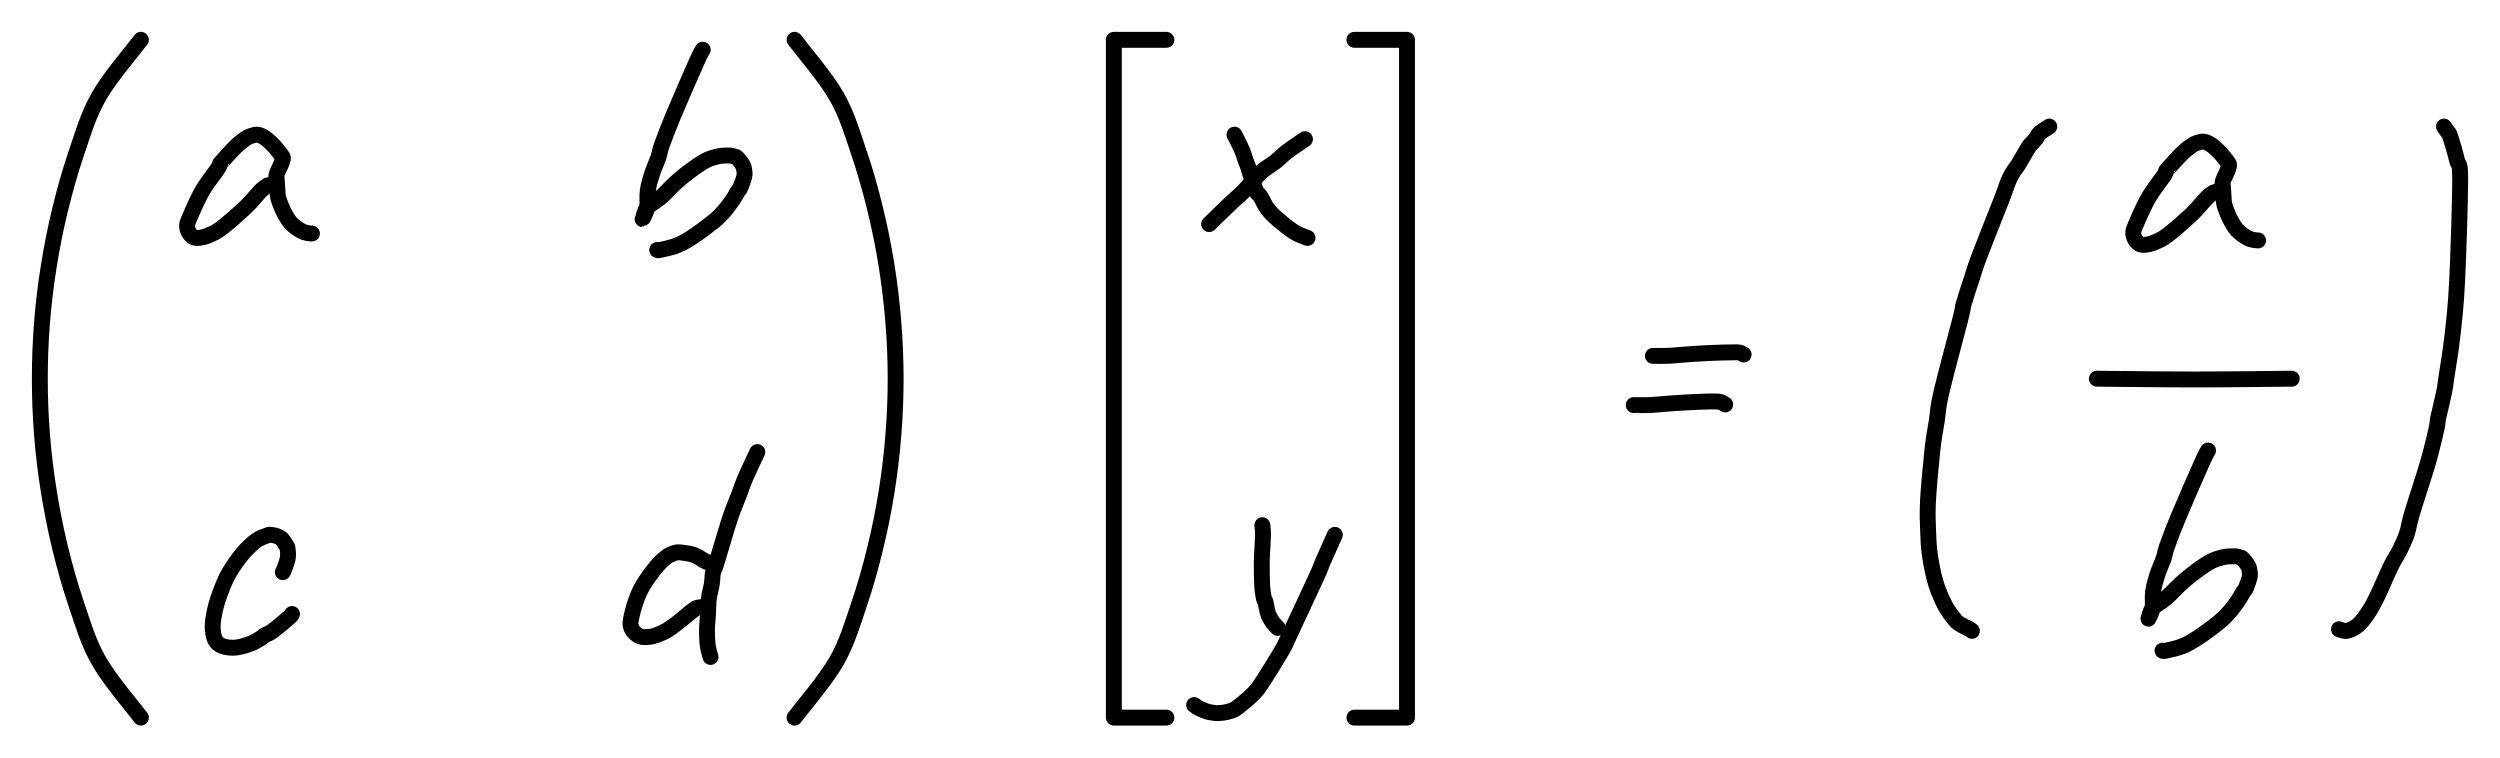
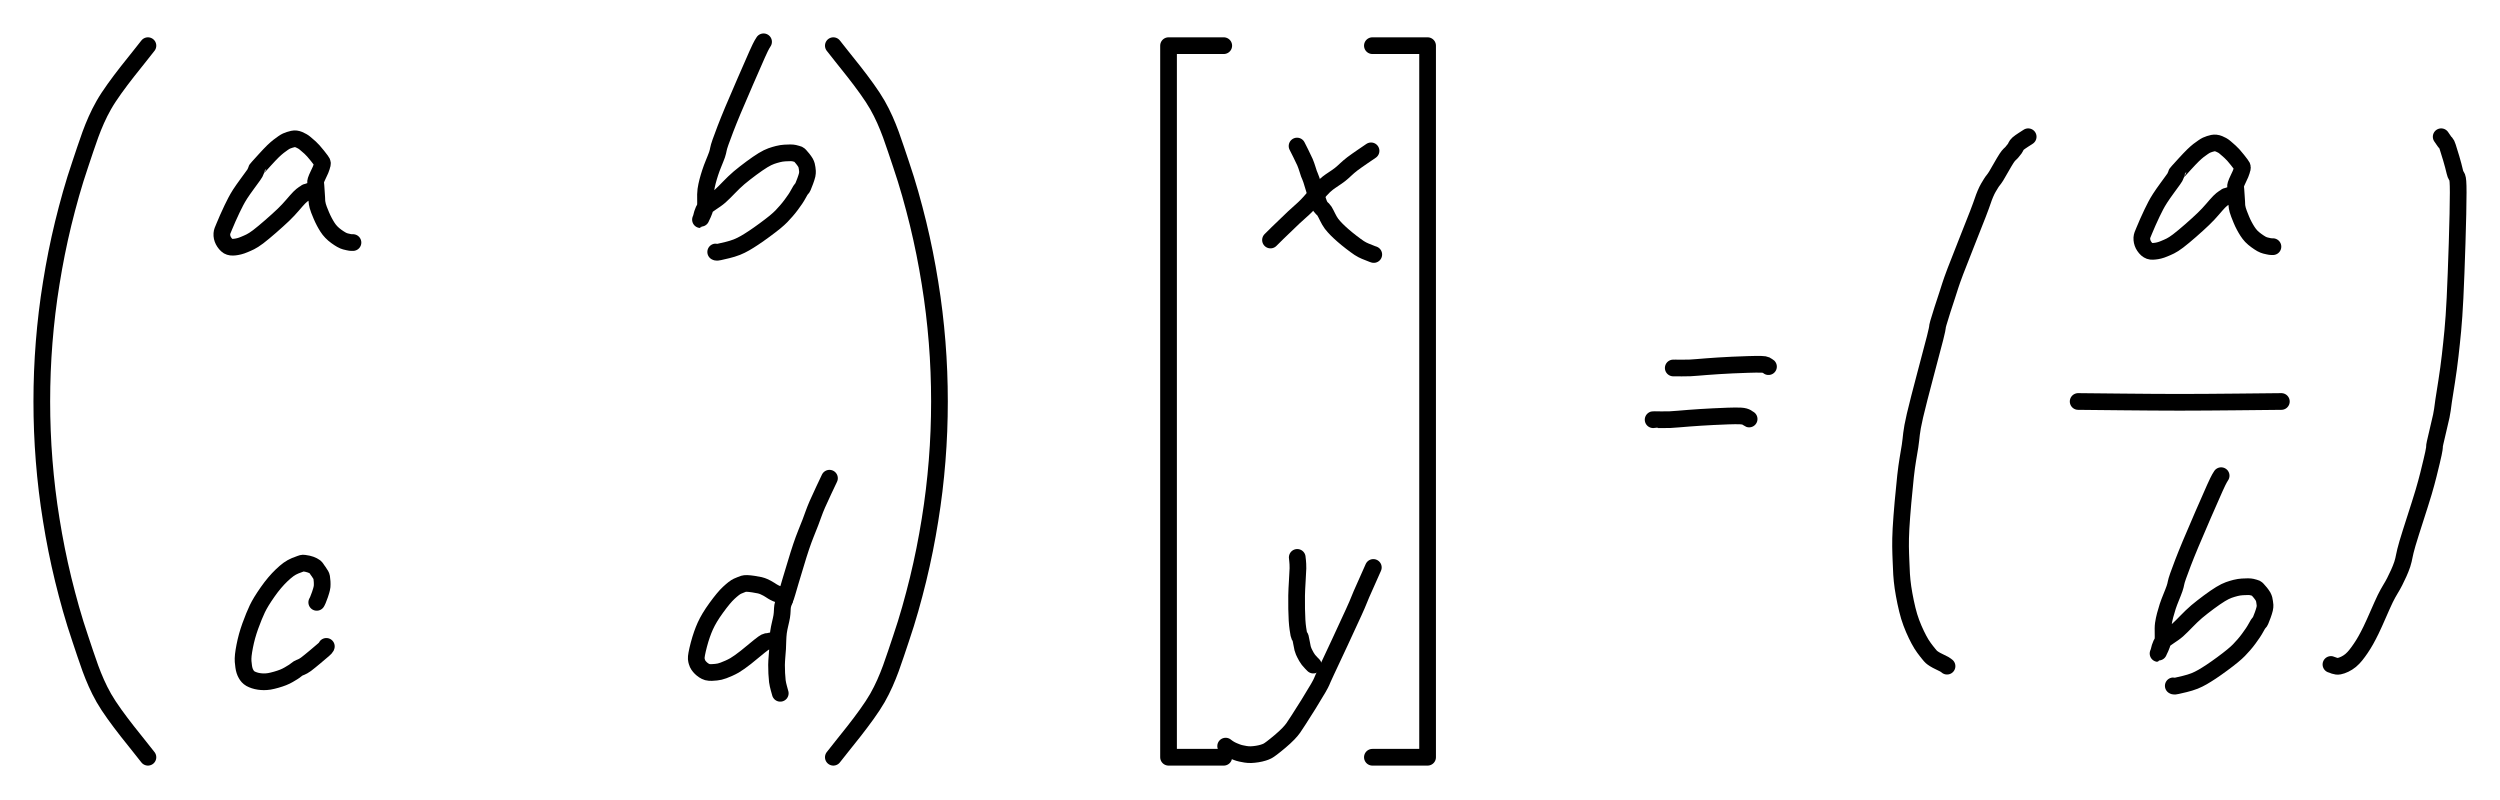
- <svg xmlns="http://www.w3.org/2000/svg" viewBox="0 0 414.98 125.73" width="414.98" height="125.73" data-dir="ltr" data-baseline="74.86" data-stroke-count="20" data-total-duration="10.716">
+ <svg xmlns="http://www.w3.org/2000/svg" viewBox="0 0 395.28 126.34" width="395.28" height="126.34" data-dir="ltr" data-baseline="75.48" data-stroke-count="20" data-total-duration="10.714">
  <g fill="none" stroke="#000" stroke-linecap="round" stroke-linejoin="round">
-     <path class="hw-stroke" d="M23.39 6.61C22.22 8.17 18.2 12.86 16.42 15.98C14.64 19.11 13.76 22.23 12.69 25.36C11.62 28.49 10.76 31.61 9.99 34.74C9.23 37.86 8.61 40.99 8.11 44.11C7.6 47.24 7.23 50.36 6.98 53.49C6.73 56.61 6.61 59.74 6.61 62.86C6.61 65.99 6.73 69.11 6.98 72.24C7.23 75.36 7.6 78.49 8.11 81.61C8.61 84.74 9.23 87.86 9.99 90.99C10.76 94.12 11.62 97.24 12.69 100.37C13.76 103.49 14.64 106.62 16.42 109.74C18.2 112.87 22.22 117.55 23.39 119.12" stroke-width="2.64" pathLength="119.91" data-i="0" data-start="0" data-dur="0.96" data-len="119.91" data-source="delimiter" data-char="(" data-font="latin" data-node="mrow/mo" />
-     <path class="hw-stroke" d="M131.89 6.61C133.05 8.17 137.08 12.86 138.86 15.98C140.64 19.11 141.51 22.23 142.58 25.36C143.65 28.49 144.52 31.61 145.28 34.74C146.05 37.86 146.67 40.99 147.17 44.11C147.67 47.24 148.04 50.36 148.29 53.49C148.54 56.61 148.67 59.74 148.67 62.86C148.67 65.99 148.54 69.11 148.29 72.24C148.04 75.36 147.67 78.49 147.17 81.61C146.67 84.74 146.05 87.86 145.28 90.99C144.52 94.12 143.65 97.24 142.58 100.37C141.51 103.49 140.64 106.62 138.86 109.74C137.08 112.87 133.05 117.55 131.89 119.12" stroke-width="2.64" pathLength="119.91" data-i="1" data-start="1.08" data-dur="0.96" data-len="119.91" data-source="delimiter" data-char=")" data-font="latin" data-node="mrow/mo" />
-     <path class="hw-stroke" d="M45.28 30.51C45.13 30.56 44.55 30.77 44.4 30.82C44.25 30.87 44.55 30.7 44.36 30.83C44.18 30.97 43.9 31.06 43.3 31.65C42.7 32.24 41.87 33.34 40.79 34.38C39.7 35.41 37.82 37.07 36.79 37.85C35.76 38.63 35.24 38.79 34.63 39.06C34.01 39.33 33.51 39.43 33.08 39.48C32.65 39.52 32.35 39.5 32.05 39.33C31.75 39.16 31.46 38.78 31.29 38.45C31.12 38.12 31.03 37.73 31.06 37.36C31.08 36.99 31.17 36.87 31.44 36.22C31.71 35.56 32.26 34.28 32.68 33.43C33.09 32.57 33.38 31.98 33.94 31.1C34.5 30.23 35.62 28.75 36.02 28.18C36.42 27.6 36.25 27.82 36.34 27.66C36.42 27.5 36.47 27.33 36.54 27.2C36.62 27.06 36.37 27.33 36.8 26.85C37.24 26.37 38.49 24.96 39.15 24.32C39.8 23.69 40.3 23.33 40.73 23.03C41.17 22.73 41.42 22.64 41.76 22.53C42.09 22.41 42.42 22.33 42.76 22.36C43.09 22.4 43.45 22.57 43.75 22.73C44.05 22.9 44.25 23.08 44.55 23.34C44.84 23.6 45.18 23.88 45.54 24.29C45.9 24.69 46.49 25.45 46.73 25.77C46.96 26.08 46.93 26.07 46.96 26.2C46.99 26.32 46.95 26.35 46.9 26.53C46.85 26.71 46.82 26.87 46.66 27.26C46.5 27.66 46.05 28.5 45.93 28.91C45.81 29.32 45.91 29.25 45.93 29.71C45.95 30.17 46.03 31.21 46.06 31.68C46.09 32.14 46.06 32.19 46.12 32.51C46.18 32.82 46.23 33.08 46.42 33.57C46.61 34.07 46.94 34.89 47.26 35.48C47.58 36.07 47.9 36.63 48.35 37.1C48.8 37.57 49.5 38.04 49.96 38.31C50.42 38.58 50.81 38.62 51.12 38.7C51.42 38.77 51.67 38.75 51.78 38.76" stroke-width="2.64" pathLength="60.13" data-i="2" data-start="2.16" data-dur="0.379" data-len="60.13" data-source="glyph" data-char="a" data-font="latin" data-node="mrow/mtable/mtr/mtd/mi" />
-     <path class="hw-stroke" d="M116.65 8.25C116.48 8.59 116.45 8.43 115.65 10.24C114.84 12.05 112.77 16.78 111.8 19.1C110.84 21.41 110.26 22.96 109.84 24.13C109.43 25.3 109.56 25.31 109.29 26.11C109.02 26.91 108.5 28.01 108.21 28.94C107.91 29.87 107.65 30.77 107.52 31.69C107.39 32.6 107.55 33.67 107.43 34.42C107.3 35.16 106.87 35.87 106.76 36.16C106.65 36.45 106.64 36.45 106.76 36.16C106.88 35.87 106.96 35 107.46 34.42C107.96 33.84 108.87 33.45 109.76 32.68C110.65 31.9 111.65 30.71 112.79 29.76C113.92 28.81 115.54 27.6 116.57 26.97C117.59 26.35 118.21 26.2 118.94 26.01C119.66 25.81 120.4 25.81 120.9 25.81C121.4 25.8 121.67 25.9 121.93 25.98C122.18 26.05 122.19 26.02 122.42 26.25C122.64 26.48 123.08 27.03 123.27 27.36C123.46 27.69 123.49 27.92 123.54 28.25C123.58 28.58 123.65 28.83 123.54 29.31C123.43 29.8 123.06 30.77 122.88 31.17C122.71 31.58 122.68 31.42 122.48 31.74C122.28 32.06 122.04 32.58 121.67 33.12C121.3 33.66 120.79 34.38 120.25 34.99C119.72 35.59 119.32 36.04 118.46 36.75C117.59 37.46 116.07 38.59 115.07 39.25C114.07 39.91 113.35 40.34 112.44 40.71C111.54 41.09 110.19 41.35 109.63 41.48C109.07 41.61 109.18 41.49 109.09 41.49" stroke-width="2.64" pathLength="73.39" data-i="3" data-start="2.659" data-dur="0.461" data-len="73.39" data-source="glyph" data-char="b" data-font="latin" data-node="mrow/mtable/mtr/mtd/mi" />
-     <path class="hw-stroke" d="M46.95 94.97C46.98 94.91 47.04 94.81 47.13 94.6C47.21 94.4 47.34 94.09 47.45 93.74C47.56 93.38 47.75 92.9 47.79 92.45C47.84 91.99 47.79 91.35 47.73 91.01C47.67 90.67 47.55 90.61 47.44 90.42C47.33 90.22 47.19 90.02 47.06 89.84C46.93 89.67 46.86 89.51 46.68 89.37C46.51 89.23 46.27 89.1 46 89.01C45.73 88.91 45.34 88.81 45.07 88.79C44.8 88.76 44.8 88.7 44.37 88.87C43.94 89.03 43.17 89.26 42.49 89.76C41.81 90.26 41.01 91.03 40.29 91.87C39.58 92.71 38.75 93.91 38.21 94.79C37.67 95.68 37.41 96.26 37.03 97.18C36.65 98.11 36.21 99.31 35.92 100.32C35.64 101.34 35.42 102.49 35.34 103.29C35.25 104.09 35.33 104.62 35.4 105.12C35.47 105.62 35.59 105.97 35.76 106.29C35.94 106.61 36.14 106.84 36.48 107.03C36.82 107.23 37.32 107.39 37.81 107.46C38.31 107.53 38.82 107.55 39.45 107.45C40.09 107.35 40.99 107.08 41.62 106.84C42.25 106.59 42.83 106.21 43.23 105.98C43.62 105.74 43.66 105.62 44 105.42C44.33 105.21 44.57 105.25 45.24 104.75C45.92 104.26 47.5 102.92 48.03 102.45C48.57 101.97 48.4 102.01 48.47 101.92" stroke-width="2.64" pathLength="44.22" data-i="4" data-start="3.241" data-dur="0.279" data-len="44.22" data-source="glyph" data-char="c" data-font="latin" data-node="mrow/mtable/mtr/mtd/mi" />
-     <path class="hw-stroke" d="M117.2 100.67C117.02 100.69 116.44 100.74 116.11 100.82C115.79 100.91 115.83 100.74 115.23 101.16C114.62 101.59 113.24 102.79 112.48 103.37C111.73 103.95 111.3 104.28 110.71 104.63C110.12 104.97 109.45 105.25 108.96 105.43C108.48 105.61 108.22 105.66 107.8 105.71C107.37 105.75 106.81 105.81 106.41 105.69C106 105.58 105.63 105.31 105.36 105.04C105.08 104.77 104.86 104.46 104.76 104.09C104.65 103.72 104.6 103.55 104.73 102.83C104.86 102.1 105.21 100.69 105.56 99.74C105.9 98.78 106.22 98.02 106.78 97.08C107.34 96.15 108.28 94.88 108.91 94.12C109.54 93.35 110.11 92.87 110.57 92.5C111.03 92.13 111.34 92.04 111.69 91.9C112.04 91.77 112.16 91.67 112.67 91.68C113.17 91.69 114.18 91.85 114.71 91.97C115.24 92.1 115.52 92.27 115.85 92.43C116.18 92.59 116.43 92.8 116.68 92.94C116.92 93.08 117.07 93.17 117.33 93.28C117.59 93.4 118.03 93.46 118.25 93.62C118.47 93.78 118.41 94.66 118.63 94.26C118.86 93.85 119.17 92.59 119.6 91.19C120.03 89.8 120.72 87.39 121.23 85.87C121.75 84.34 122.27 83.16 122.7 82.04C123.12 80.93 123.29 80.34 123.79 79.17C124.3 78.01 125.39 75.73 125.71 75.04" stroke-width="2.64" pathLength="57.8" data-i="5" data-start="3.64" data-dur="0.365" data-len="57.8" data-source="glyph" data-char="d" data-font="latin" data-node="mrow/mtable/mtr/mtd/mi" />
-     <path class="hw-stroke" d="M118.63 94.26C118.58 94.43 118.39 94.84 118.31 95.28C118.23 95.72 118.27 96.22 118.16 96.9C118.06 97.59 117.77 98.55 117.66 99.4C117.55 100.25 117.57 101.12 117.52 101.99C117.47 102.85 117.36 103.7 117.35 104.56C117.34 105.42 117.38 106.39 117.48 107.14C117.58 107.89 117.86 108.73 117.94 109.05" stroke-width="2.64" pathLength="14.98" data-i="6" data-start="4.169" data-dur="0.095" data-len="14.98" data-source="glyph" data-char="d" data-font="latin" data-node="mrow/mtable/mtr/mtd/mi" />
-     <path class="hw-stroke" d="M193.61 6.61L184.89 6.61L184.89 119.12L193.61 119.12" stroke-width="2.64" pathLength="129.97" data-i="7" data-start="4.384" data-dur="1.041" data-len="129.97" data-source="delimiter" data-char="[" data-font="latin" data-node="mrow/mo" />
-     <path class="hw-stroke" d="M224.82 6.61L233.55 6.61L233.55 119.12L224.82 119.12" stroke-width="2.64" pathLength="129.97" data-i="8" data-start="5.546" data-dur="1.041" data-len="129.97" data-source="delimiter" data-char="]" data-font="latin" data-node="mrow/mo" />
-     <path class="hw-stroke" d="M204.91 22.35C205.12 22.77 205.85 24.17 206.16 24.9C206.48 25.62 206.62 26.25 206.79 26.72C206.96 27.19 206.91 26.92 207.18 27.71C207.45 28.51 208.04 30.65 208.39 31.47C208.73 32.29 208.92 32.12 209.25 32.64C209.58 33.17 209.89 33.99 210.37 34.63C210.85 35.26 211.41 35.81 212.14 36.45C212.87 37.09 214.03 38 214.74 38.46C215.44 38.93 215.99 39.07 216.38 39.24C216.76 39.41 216.93 39.45 217.04 39.49" stroke-width="2.64" pathLength="21.9" data-i="9" data-start="6.707" data-dur="0.139" data-len="21.9" data-source="glyph" data-char="x" data-font="latin" data-node="mrow/mtable/mtr/mtd/mi" />
-     <path class="hw-stroke" d="M216.61 23.1C216.12 23.45 214.47 24.54 213.65 25.16C212.84 25.79 212.36 26.33 211.71 26.84C211.06 27.35 210.28 27.8 209.76 28.21C209.25 28.62 209.16 28.72 208.61 29.31C208.06 29.89 207.16 31 206.46 31.72C205.76 32.44 205.18 32.88 204.41 33.61C203.64 34.34 202.44 35.5 201.82 36.1C201.21 36.7 200.9 37.02 200.71 37.2" stroke-width="2.64" pathLength="21.32" data-i="10" data-start="7.011" data-dur="0.135" data-len="21.32" data-source="glyph" data-char="x" data-font="latin" data-node="mrow/mtable/mtr/mtd/mi" />
-     <path class="hw-stroke" d="M209.54 87.18C209.56 87.47 209.66 87.9 209.65 88.91C209.63 89.92 209.47 91.87 209.44 93.24C209.42 94.6 209.46 96.11 209.51 97.13C209.57 98.15 209.71 98.9 209.8 99.35C209.89 99.81 209.95 99.49 210.05 99.86C210.15 100.23 210.28 101.13 210.4 101.56C210.51 101.99 210.59 102.13 210.74 102.43C210.89 102.73 211.09 103.08 211.31 103.38C211.53 103.68 211.96 104.08 212.08 104.22" stroke-width="2.64" pathLength="17.71" data-i="11" data-start="7.265" data-dur="0.112" data-len="17.71" data-source="glyph" data-char="y" data-font="latin" data-node="mrow/mtable/mtr/mtd/mi" />
-     <path class="hw-stroke" d="M221.57 88.78C221.25 89.48 220.2 91.82 219.69 93C219.17 94.18 219.41 93.82 218.48 95.86C217.55 97.9 215.05 103.25 214.11 105.25C213.17 107.25 213.58 106.58 212.86 107.85C212.13 109.12 210.55 111.67 209.77 112.87C208.98 114.07 208.86 114.31 208.15 115.05C207.45 115.79 206.21 116.81 205.54 117.32C204.88 117.82 204.73 117.88 204.17 118.05C203.62 118.23 202.82 118.35 202.23 118.37C201.64 118.39 201.09 118.28 200.63 118.18C200.17 118.08 199.79 117.9 199.48 117.77C199.16 117.64 198.96 117.52 198.75 117.4C198.54 117.27 198.31 117.09 198.22 117.03" stroke-width="2.64" pathLength="40.9" data-i="12" data-start="7.541" data-dur="0.259" data-len="40.9" data-source="glyph" data-char="y" data-font="latin" data-node="mrow/mtable/mtr/mtd/mi" />
-     <path class="hw-stroke" d="M274.37 59.07C274.42 59.07 274.22 59.07 274.67 59.07C275.11 59.07 276.21 59.09 277.05 59.06C277.88 59.02 278.55 58.93 279.66 58.85C280.77 58.78 282.26 58.66 283.7 58.6C285.13 58.54 287.33 58.46 288.26 58.48C289.18 58.5 289.05 58.67 289.25 58.74C289.44 58.8 289.4 58.83 289.43 58.85" stroke-width="2.64" pathLength="15.19" data-i="13" data-start="7.92" data-dur="0.096" data-len="15.19" data-source="glyph" data-char="=" data-font="latin" data-node="mo" />
-     <path class="hw-stroke" d="M271.19 67.25C271.24 67.24 271 67.24 271.45 67.24C271.9 67.24 272.98 67.28 273.88 67.24C274.78 67.2 275.73 67.08 276.86 67C277.99 66.92 279.31 66.82 280.67 66.76C282.04 66.7 284.11 66.59 285.06 66.65C286.01 66.72 286.15 67.06 286.37 67.14" stroke-width="2.64" pathLength="15.36" data-i="14" data-start="8.181" data-dur="0.096" data-len="15.36" data-source="glyph" data-char="=" data-font="latin" data-node="mo" />
-     <path class="hw-stroke" d="M340.16 21.01C339.89 21.19 338.91 21.79 338.56 22.1C338.21 22.4 338.23 22.62 338.06 22.86C337.89 23.09 337.76 23.24 337.54 23.5C337.31 23.77 337.13 23.81 336.72 24.43C336.31 25.06 335.48 26.59 335.07 27.25C334.67 27.9 334.58 27.88 334.29 28.35C334.01 28.81 333.73 29.23 333.39 30.04C333.04 30.85 333.01 31.16 332.22 33.2C331.43 35.24 329.46 40.13 328.65 42.28C327.83 44.43 327.79 44.75 327.34 46.11C326.89 47.47 326.28 49.32 325.96 50.44C325.64 51.56 326.05 50.39 325.44 52.83C324.82 55.27 322.92 62.25 322.26 65.1C321.6 67.95 321.73 68.33 321.48 69.93C321.23 71.53 321 72.5 320.77 74.67C320.53 76.85 320.16 80.76 320.04 82.99C319.92 85.22 319.99 86.53 320.05 88.08C320.1 89.62 320.15 90.79 320.36 92.25C320.58 93.71 320.92 95.47 321.34 96.85C321.76 98.22 322.36 99.53 322.87 100.52C323.39 101.51 324.01 102.26 324.42 102.77C324.82 103.28 324.91 103.32 325.32 103.59C325.73 103.86 326.53 104.21 326.87 104.39C327.2 104.58 327.25 104.66 327.32 104.72" stroke-width="2.64" pathLength="90.58" data-i="15" data-start="8.397" data-dur="0.374" data-len="90.58" data-source="glyph" data-char="(" data-font="latin" data-node="mrow/mo" />
-     <path class="hw-stroke" d="M368.33 31.66C368.18 31.71 367.6 31.92 367.45 31.97C367.3 32.03 367.6 31.85 367.41 31.99C367.23 32.12 366.94 32.21 366.35 32.8C365.75 33.39 364.92 34.5 363.84 35.53C362.75 36.56 360.87 38.22 359.84 39C358.81 39.78 358.29 39.94 357.68 40.21C357.06 40.48 356.56 40.58 356.13 40.63C355.7 40.67 355.4 40.65 355.1 40.48C354.8 40.31 354.51 39.93 354.34 39.6C354.17 39.27 354.08 38.89 354.11 38.51C354.13 38.14 354.22 38.03 354.49 37.37C354.76 36.71 355.31 35.43 355.73 34.58C356.14 33.73 356.43 33.13 356.99 32.25C357.54 31.38 358.67 29.9 359.07 29.33C359.47 28.75 359.3 28.98 359.38 28.81C359.47 28.65 359.52 28.49 359.59 28.35C359.67 28.22 359.42 28.48 359.85 28C360.29 27.52 361.54 26.11 362.2 25.47C362.85 24.84 363.35 24.48 363.78 24.18C364.22 23.88 364.47 23.79 364.81 23.68C365.14 23.57 365.47 23.48 365.81 23.51C366.14 23.55 366.5 23.72 366.8 23.89C367.1 24.05 367.3 24.24 367.6 24.49C367.89 24.75 368.23 25.03 368.59 25.44C368.95 25.84 369.54 26.6 369.78 26.92C370.01 27.24 369.98 27.22 370.01 27.35C370.04 27.47 370 27.5 369.95 27.68C369.9 27.86 369.87 28.02 369.71 28.42C369.55 28.81 369.1 29.66 368.98 30.06C368.86 30.47 368.96 30.4 368.98 30.86C369 31.32 369.08 32.36 369.11 32.83C369.14 33.3 369.11 33.34 369.17 33.66C369.23 33.97 369.28 34.23 369.47 34.73C369.66 35.22 369.99 36.04 370.31 36.63C370.63 37.22 370.95 37.78 371.4 38.25C371.85 38.73 372.55 39.2 373.01 39.46C373.47 39.73 373.86 39.78 374.17 39.85C374.47 39.92 374.72 39.9 374.83 39.91" stroke-width="2.64" pathLength="60.13" data-i="16" data-start="8.891" data-dur="0.379" data-len="60.13" data-source="glyph" data-char="a" data-font="latin" data-node="mrow/mfrac/mi" />
-     <path class="hw-stroke" d="M348.06 62.86C350.75 62.88 358.84 62.99 364.23 62.99C369.62 62.99 377.71 62.88 380.41 62.86" stroke-width="2.64" pathLength="32.35" data-i="17" data-start="9.39" data-dur="0.259" data-len="32.35" data-source="rule" data-node="mrow/mfrac" />
-     <path class="hw-stroke" d="M366.52 74.78C366.36 75.11 366.33 74.96 365.52 76.77C364.71 78.57 362.64 83.31 361.68 85.62C360.71 87.94 360.14 89.49 359.72 90.66C359.3 91.82 359.43 91.84 359.16 92.64C358.89 93.44 358.38 94.53 358.08 95.46C357.79 96.39 357.52 97.3 357.39 98.22C357.26 99.13 357.43 100.2 357.3 100.94C357.18 101.69 356.75 102.4 356.63 102.69C356.52 102.98 356.52 102.98 356.63 102.69C356.75 102.4 356.83 101.53 357.33 100.95C357.83 100.37 358.75 99.98 359.63 99.2C360.52 98.43 361.53 97.24 362.66 96.29C363.79 95.34 365.41 94.13 366.44 93.5C367.46 92.88 368.09 92.73 368.81 92.54C369.53 92.34 370.28 92.34 370.78 92.34C371.27 92.33 371.55 92.43 371.8 92.51C372.05 92.58 372.07 92.55 372.29 92.78C372.51 93.01 372.96 93.55 373.14 93.89C373.33 94.22 373.37 94.45 373.41 94.78C373.46 95.1 373.52 95.35 373.41 95.84C373.3 96.33 372.93 97.3 372.76 97.7C372.58 98.11 372.55 97.95 372.35 98.27C372.15 98.59 371.91 99.1 371.54 99.64C371.17 100.19 370.66 100.91 370.13 101.51C369.59 102.12 369.19 102.57 368.33 103.28C367.47 103.99 365.95 105.12 364.94 105.78C363.94 106.44 363.22 106.87 362.32 107.24C361.41 107.62 360.06 107.88 359.51 108.01C358.95 108.14 359.05 108.01 358.96 108.01" stroke-width="2.64" pathLength="73.39" data-i="18" data-start="9.769" data-dur="0.461" data-len="73.39" data-source="glyph" data-char="b" data-font="latin" data-node="mrow/mfrac/mi" />
-     <path class="hw-stroke" d="M405.68 21.01C405.77 21.14 406.06 21.54 406.23 21.81C406.4 22.07 406.45 21.82 406.71 22.62C406.98 23.41 407.56 25.37 407.84 26.57C408.12 27.77 408.36 26.51 408.37 29.83C408.37 33.16 408.08 42.2 407.87 46.5C407.66 50.8 407.4 52.91 407.1 55.63C406.8 58.35 406.29 61.2 406.06 62.79C405.83 64.38 405.92 64.07 405.69 65.17C405.47 66.27 404.9 68.52 404.72 69.39C404.53 70.26 404.68 69.88 404.59 70.38C404.5 70.87 404.45 71.21 404.17 72.35C403.89 73.49 403.54 75.06 402.9 77.22C402.26 79.38 400.91 83.42 400.35 85.32C399.79 87.21 399.86 87.59 399.52 88.6C399.19 89.6 398.78 90.44 398.33 91.35C397.88 92.26 397.45 92.78 396.83 94.06C396.21 95.34 395.23 97.71 394.59 99.01C393.95 100.31 393.53 101.06 392.99 101.86C392.45 102.66 391.93 103.34 391.36 103.82C390.78 104.3 390.07 104.61 389.55 104.72C389.03 104.82 388.47 104.49 388.25 104.45" stroke-width="2.64" pathLength="89.88" data-i="19" data-start="10.35" data-dur="0.365" data-len="89.88" data-source="glyph" data-char=")" data-font="latin" data-node="mrow/mo" />
+     <path class="hw-stroke" d="M23.39 7.22C22.22 8.79 18.2 13.47 16.42 16.6C14.64 19.72 13.76 22.85 12.69 25.97C11.62 29.1 10.76 32.22 9.99 35.35C9.23 38.48 8.61 41.6 8.11 44.73C7.6 47.85 7.23 50.98 6.98 54.1C6.73 57.23 6.61 60.35 6.61 63.48C6.61 66.6 6.73 69.73 6.98 72.85C7.23 75.98 7.6 79.1 8.11 82.23C8.61 85.35 9.23 88.48 9.99 91.6C10.76 94.73 11.62 97.85 12.69 100.98C13.76 104.11 14.64 107.23 16.42 110.36C18.2 113.48 22.22 118.17 23.39 119.73" stroke-width="2.64" pathLength="119.91" data-i="0" data-start="0" data-dur="0.96" data-len="119.91" data-source="delimiter" data-char="(" data-font="latin" data-node="mrow/mo" />
+     <path class="hw-stroke" d="M131.76 7.22C132.93 8.79 136.95 13.47 138.73 16.6C140.51 19.72 141.39 22.85 142.46 25.97C143.53 29.1 144.39 32.22 145.16 35.35C145.92 38.48 146.54 41.6 147.04 44.73C147.55 47.85 147.92 50.98 148.17 54.1C148.42 57.23 148.54 60.35 148.54 63.48C148.54 66.6 148.42 69.73 148.17 72.85C147.92 75.98 147.55 79.1 147.04 82.23C146.54 85.35 145.92 88.48 145.16 91.6C144.39 94.73 143.53 97.85 142.46 100.98C141.39 104.11 140.51 107.23 138.73 110.36C136.95 113.48 132.93 118.17 131.76 119.73" stroke-width="2.64" pathLength="119.91" data-i="1" data-start="1.08" data-dur="0.96" data-len="119.91" data-source="delimiter" data-char=")" data-font="latin" data-node="mrow/mo" />
+     <path class="hw-stroke" d="M49.3 30.1C49.15 30.15 48.58 30.36 48.42 30.41C48.27 30.47 48.57 30.29 48.38 30.43C48.2 30.56 47.92 30.65 47.32 31.24C46.73 31.83 45.9 32.94 44.81 33.97C43.73 35 41.84 36.66 40.81 37.44C39.78 38.22 39.27 38.38 38.65 38.65C38.03 38.92 37.53 39.02 37.1 39.07C36.68 39.11 36.37 39.09 36.07 38.92C35.78 38.75 35.48 38.37 35.31 38.04C35.14 37.71 35.05 37.33 35.08 36.95C35.11 36.58 35.19 36.47 35.46 35.81C35.73 35.16 36.28 33.87 36.7 33.02C37.12 32.17 37.4 31.57 37.96 30.69C38.52 29.82 39.64 28.34 40.04 27.77C40.44 27.19 40.27 27.42 40.36 27.25C40.44 27.09 40.49 26.93 40.56 26.79C40.64 26.66 40.39 26.92 40.82 26.44C41.26 25.96 42.51 24.55 43.17 23.91C43.83 23.28 44.32 22.92 44.76 22.62C45.19 22.32 45.44 22.23 45.78 22.12C46.12 22.01 46.44 21.92 46.78 21.95C47.11 21.99 47.48 22.16 47.77 22.33C48.07 22.49 48.27 22.68 48.57 22.94C48.87 23.19 49.2 23.47 49.56 23.88C49.93 24.28 50.51 25.04 50.75 25.36C50.98 25.68 50.95 25.66 50.98 25.79C51.01 25.91 50.97 25.94 50.92 26.12C50.87 26.3 50.85 26.46 50.68 26.86C50.52 27.25 50.07 28.1 49.95 28.5C49.83 28.91 49.93 28.84 49.95 29.3C49.97 29.76 50.05 30.8 50.08 31.27C50.11 31.74 50.08 31.78 50.14 32.1C50.2 32.42 50.25 32.67 50.44 33.17C50.63 33.66 50.96 34.48 51.28 35.07C51.6 35.66 51.92 36.22 52.38 36.69C52.83 37.17 53.52 37.64 53.98 37.9C54.44 38.17 54.83 38.22 55.14 38.29C55.44 38.37 55.69 38.34 55.81 38.35" stroke-width="2.64" pathLength="60.13" data-i="2" data-start="2.16" data-dur="0.379" data-len="60.13" data-source="glyph" data-char="a" data-font="latin" data-node="mrow/mtable/mtr/mtd/mi" />
+     <path class="hw-stroke" d="M120.73 6.61C120.56 6.94 120.53 6.78 119.72 8.59C118.92 10.4 116.85 15.14 115.88 17.45C114.91 19.77 114.34 21.31 113.92 22.48C113.5 23.65 113.64 23.66 113.37 24.46C113.09 25.26 112.58 26.36 112.29 27.29C111.99 28.22 111.73 29.13 111.6 30.04C111.47 30.95 111.63 32.03 111.51 32.77C111.38 33.52 110.95 34.22 110.84 34.51C110.73 34.8 110.72 34.8 110.84 34.51C110.96 34.22 111.04 33.36 111.54 32.78C112.04 32.2 112.95 31.81 113.84 31.03C114.73 30.25 115.73 29.06 116.86 28.11C118 27.16 119.62 25.95 120.64 25.33C121.67 24.7 122.29 24.56 123.02 24.36C123.74 24.17 124.48 24.17 124.98 24.16C125.48 24.16 125.75 24.26 126 24.33C126.26 24.41 126.27 24.37 126.49 24.6C126.72 24.84 127.16 25.38 127.35 25.71C127.54 26.05 127.57 26.28 127.62 26.6C127.66 26.93 127.72 27.18 127.62 27.67C127.51 28.15 127.14 29.12 126.96 29.53C126.78 29.93 126.76 29.77 126.56 30.09C126.35 30.42 126.12 30.93 125.75 31.47C125.38 32.01 124.87 32.73 124.33 33.34C123.8 33.95 123.4 34.4 122.54 35.11C121.67 35.82 120.15 36.94 119.15 37.6C118.15 38.26 117.43 38.7 116.52 39.07C115.62 39.44 114.27 39.71 113.71 39.84C113.15 39.96 113.26 39.84 113.16 39.84" stroke-width="2.64" pathLength="73.39" data-i="3" data-start="2.659" data-dur="0.461" data-len="73.39" data-source="glyph" data-char="b" data-font="latin" data-node="mrow/mtable/mtr/mtd/mi" />
+     <path class="hw-stroke" d="M50.08 95.24C50.11 95.18 50.18 95.08 50.26 94.88C50.34 94.67 50.47 94.37 50.59 94.01C50.7 93.65 50.88 93.18 50.93 92.72C50.97 92.27 50.92 91.62 50.86 91.28C50.8 90.95 50.69 90.88 50.58 90.69C50.47 90.5 50.32 90.29 50.19 90.12C50.07 89.95 49.99 89.78 49.82 89.64C49.64 89.5 49.4 89.38 49.13 89.28C48.86 89.19 48.47 89.08 48.2 89.06C47.93 89.04 47.93 88.98 47.5 89.14C47.08 89.3 46.31 89.53 45.63 90.03C44.95 90.53 44.14 91.3 43.43 92.14C42.71 92.98 41.89 94.18 41.34 95.07C40.8 95.96 40.54 96.54 40.16 97.46C39.78 98.38 39.34 99.58 39.06 100.6C38.78 101.62 38.56 102.77 38.47 103.56C38.38 104.36 38.46 104.89 38.53 105.39C38.6 105.89 38.72 106.24 38.9 106.56C39.08 106.88 39.27 107.11 39.61 107.31C39.95 107.5 40.45 107.67 40.95 107.74C41.44 107.81 41.95 107.83 42.59 107.73C43.22 107.62 44.13 107.36 44.76 107.11C45.39 106.87 45.96 106.49 46.36 106.25C46.75 106.01 46.79 105.9 47.13 105.69C47.47 105.49 47.7 105.52 48.38 105.03C49.05 104.53 50.63 103.19 51.17 102.72C51.71 102.25 51.53 102.28 51.6 102.2" stroke-width="2.64" pathLength="44.22" data-i="4" data-start="3.241" data-dur="0.279" data-len="44.22" data-source="glyph" data-char="c" data-font="latin" data-node="mrow/mtable/mtr/mtd/mi" />
+     <path class="hw-stroke" d="M122.63 101.24C122.45 101.26 121.87 101.31 121.55 101.4C121.22 101.48 121.26 101.31 120.66 101.73C120.05 102.16 118.67 103.36 117.92 103.94C117.16 104.52 116.73 104.85 116.14 105.2C115.55 105.54 114.88 105.82 114.4 106C113.91 106.18 113.66 106.23 113.23 106.28C112.8 106.32 112.25 106.38 111.84 106.27C111.43 106.15 111.07 105.88 110.79 105.61C110.52 105.34 110.29 105.03 110.19 104.66C110.09 104.29 110.03 104.12 110.16 103.4C110.29 102.67 110.65 101.26 110.99 100.31C111.33 99.35 111.66 98.59 112.22 97.65C112.77 96.72 113.71 95.45 114.34 94.69C114.97 93.92 115.54 93.44 116 93.07C116.46 92.71 116.77 92.61 117.12 92.47C117.47 92.34 117.6 92.24 118.1 92.25C118.6 92.26 119.61 92.42 120.14 92.54C120.67 92.67 120.95 92.84 121.28 93C121.61 93.16 121.86 93.37 122.11 93.51C122.35 93.65 122.5 93.74 122.76 93.85C123.02 93.97 123.46 94.03 123.68 94.19C123.9 94.35 123.84 95.23 124.07 94.83C124.29 94.42 124.6 93.16 125.03 91.76C125.47 90.37 126.15 87.96 126.67 86.44C127.18 84.91 127.7 83.73 128.13 82.61C128.56 81.5 128.72 80.91 129.23 79.74C129.73 78.58 130.83 76.3 131.15 75.61" stroke-width="2.64" pathLength="57.8" data-i="5" data-start="3.64" data-dur="0.365" data-len="57.8" data-source="glyph" data-char="d" data-font="latin" data-node="mrow/mtable/mtr/mtd/mi" />
+     <path class="hw-stroke" d="M124.07 94.83C124.01 95 123.82 95.41 123.74 95.85C123.67 96.29 123.71 96.79 123.6 97.47C123.49 98.16 123.2 99.12 123.09 99.97C122.98 100.82 123 101.69 122.95 102.56C122.9 103.42 122.79 104.28 122.78 105.13C122.78 105.99 122.82 106.96 122.91 107.71C123.01 108.46 123.3 109.3 123.37 109.62" stroke-width="2.64" pathLength="14.98" data-i="6" data-start="4.169" data-dur="0.095" data-len="14.98" data-source="glyph" data-char="d" data-font="latin" data-node="mrow/mtable/mtr/mtd/mi" />
+     <path class="hw-stroke" d="M193.49 7.22L184.76 7.22L184.76 119.73L193.49 119.73" stroke-width="2.64" pathLength="129.97" data-i="7" data-start="4.384" data-dur="1.041" data-len="129.97" data-source="delimiter" data-char="[" data-font="latin" data-node="mrow/mo" />
+     <path class="hw-stroke" d="M216.99 7.22L225.72 7.22L225.72 119.73L216.99 119.73" stroke-width="2.64" pathLength="129.97" data-i="8" data-start="5.546" data-dur="1.041" data-len="129.97" data-source="delimiter" data-char="]" data-font="latin" data-node="mrow/mo" />
+     <path class="hw-stroke" d="M205.08 23.09C205.29 23.52 206.02 24.92 206.33 25.64C206.64 26.37 206.79 27 206.96 27.47C207.13 27.94 207.08 27.67 207.35 28.46C207.61 29.25 208.21 31.39 208.55 32.22C208.9 33.04 209.09 32.87 209.42 33.39C209.75 33.92 210.05 34.74 210.53 35.38C211.02 36.01 211.58 36.56 212.31 37.2C213.03 37.84 214.2 38.74 214.9 39.21C215.61 39.67 216.16 39.82 216.55 39.99C216.93 40.16 217.1 40.2 217.21 40.24" stroke-width="2.64" pathLength="21.9" data-i="9" data-start="6.707" data-dur="0.139" data-len="21.9" data-source="glyph" data-char="x" data-font="latin" data-node="mrow/mtable/mtr/mtd/mi" />
+     <path class="hw-stroke" d="M216.78 23.85C216.29 24.19 214.64 25.29 213.82 25.91C213 26.53 212.53 27.08 211.88 27.59C211.23 28.1 210.44 28.55 209.93 28.96C209.41 29.37 209.33 29.47 208.78 30.05C208.23 30.64 207.33 31.75 206.63 32.47C205.93 33.19 205.35 33.63 204.58 34.36C203.8 35.09 202.6 36.25 201.99 36.85C201.37 37.45 201.07 37.76 200.88 37.95" stroke-width="2.64" pathLength="21.32" data-i="10" data-start="7.011" data-dur="0.135" data-len="21.32" data-source="glyph" data-char="x" data-font="latin" data-node="mrow/mtable/mtr/mtd/mi" />
+     <path class="hw-stroke" d="M205.11 88.13C205.12 88.41 205.23 88.85 205.22 89.86C205.2 90.87 205.03 92.81 205.01 94.18C204.99 95.55 205.02 97.05 205.08 98.07C205.14 99.09 205.28 99.85 205.36 100.3C205.45 100.76 205.52 100.44 205.62 100.8C205.72 101.17 205.85 102.08 205.96 102.51C206.08 102.94 206.16 103.07 206.31 103.38C206.46 103.68 206.65 104.03 206.88 104.33C207.1 104.62 207.52 105.02 207.65 105.16" stroke-width="2.64" pathLength="17.71" data-i="11" data-start="7.265" data-dur="0.112" data-len="17.71" data-source="glyph" data-char="y" data-font="latin" data-node="mrow/mtable/mtr/mtd/mi" />
+     <path class="hw-stroke" d="M217.14 89.72C216.82 90.43 215.77 92.77 215.26 93.95C214.74 95.13 214.97 94.77 214.04 96.81C213.12 98.85 210.62 104.2 209.68 106.19C208.74 108.19 209.15 107.53 208.43 108.8C207.7 110.07 206.12 112.61 205.33 113.81C204.55 115.01 204.42 115.26 203.72 116C203.02 116.74 201.77 117.76 201.11 118.26C200.45 118.76 200.29 118.82 199.74 119C199.19 119.18 198.39 119.3 197.8 119.32C197.21 119.34 196.66 119.22 196.2 119.12C195.74 119.02 195.36 118.85 195.04 118.72C194.73 118.59 194.52 118.47 194.31 118.34C194.1 118.22 193.87 118.03 193.79 117.97" stroke-width="2.64" pathLength="40.9" data-i="12" data-start="7.541" data-dur="0.259" data-len="40.9" data-source="glyph" data-char="y" data-font="latin" data-node="mrow/mtable/mtr/mtd/mi" />
+     <path class="hw-stroke" d="M264.56 58.18C264.61 58.18 264.41 58.19 264.86 58.18C265.3 58.18 266.4 58.21 267.24 58.17C268.07 58.14 268.74 58.04 269.85 57.97C270.96 57.89 272.45 57.78 273.89 57.72C275.32 57.66 277.52 57.57 278.45 57.6C279.37 57.62 279.24 57.79 279.44 57.85C279.63 57.91 279.59 57.95 279.62 57.97" stroke-width="2.64" pathLength="15.19" data-i="13" data-start="7.92" data-dur="0.096" data-len="15.19" data-source="glyph" data-char="=" data-font="latin" data-node="mo" />
+     <path class="hw-stroke" d="M261.38 66.36C261.43 66.36 261.19 66.36 261.64 66.35C262.09 66.35 263.17 66.39 264.07 66.35C264.97 66.31 265.92 66.2 267.05 66.12C268.18 66.04 269.5 65.94 270.86 65.88C272.23 65.82 274.3 65.71 275.25 65.77C276.2 65.83 276.34 66.17 276.56 66.25" stroke-width="2.64" pathLength="15.36" data-i="14" data-start="8.181" data-dur="0.096" data-len="15.36" data-source="glyph" data-char="=" data-font="latin" data-node="mo" />
+     <path class="hw-stroke" d="M320.68 21.62C320.42 21.8 319.43 22.4 319.08 22.71C318.73 23.02 318.75 23.24 318.58 23.47C318.41 23.7 318.28 23.85 318.06 24.12C317.83 24.38 317.66 24.42 317.25 25.05C316.84 25.67 316 27.21 315.6 27.86C315.19 28.51 315.1 28.5 314.82 28.96C314.54 29.43 314.25 29.84 313.91 30.65C313.56 31.46 313.53 31.77 312.74 33.81C311.96 35.85 309.98 40.74 309.17 42.89C308.36 45.04 308.31 45.36 307.86 46.72C307.41 48.08 306.8 49.94 306.48 51.06C306.17 52.18 306.57 51 305.96 53.44C305.34 55.88 303.44 62.86 302.78 65.71C302.12 68.56 302.25 68.95 302 70.54C301.75 72.14 301.53 73.11 301.29 75.29C301.05 77.46 300.69 81.37 300.57 83.6C300.45 85.84 300.51 87.15 300.57 88.69C300.62 90.23 300.67 91.4 300.88 92.87C301.1 94.33 301.45 96.08 301.86 97.46C302.28 98.84 302.88 100.15 303.4 101.13C303.91 102.12 304.53 102.87 304.94 103.38C305.35 103.89 305.43 103.94 305.84 104.21C306.25 104.48 307.06 104.82 307.39 105.01C307.73 105.2 307.77 105.28 307.85 105.33" stroke-width="2.64" pathLength="90.58" data-i="15" data-start="8.397" data-dur="0.374" data-len="90.58" data-source="glyph" data-char="(" data-font="latin" data-node="mrow/mo" />
+     <path class="hw-stroke" d="M352.87 30.76C352.73 30.81 352.15 31.01 351.99 31.06C351.84 31.12 352.14 30.94 351.95 31.08C351.77 31.22 351.49 31.3 350.89 31.89C350.3 32.48 349.47 33.59 348.38 34.62C347.3 35.66 345.41 37.32 344.38 38.1C343.36 38.88 342.84 39.04 342.22 39.31C341.6 39.58 341.1 39.68 340.68 39.72C340.25 39.77 339.94 39.75 339.65 39.57C339.35 39.4 339.05 39.02 338.88 38.69C338.72 38.37 338.63 37.98 338.65 37.61C338.68 37.24 338.76 37.12 339.03 36.46C339.3 35.81 339.85 34.52 340.27 33.67C340.69 32.82 340.97 32.22 341.53 31.35C342.09 30.47 343.21 28.99 343.61 28.42C344.01 27.85 343.84 28.07 343.93 27.91C344.01 27.74 344.06 27.58 344.14 27.44C344.21 27.31 343.96 27.57 344.39 27.09C344.83 26.61 346.09 25.2 346.74 24.57C347.4 23.93 347.89 23.57 348.33 23.28C348.76 22.98 349.01 22.88 349.35 22.77C349.69 22.66 350.02 22.57 350.35 22.61C350.68 22.64 351.05 22.82 351.35 22.98C351.64 23.14 351.84 23.33 352.14 23.59C352.44 23.85 352.77 24.13 353.13 24.53C353.5 24.93 354.08 25.69 354.32 26.01C354.56 26.33 354.52 26.31 354.55 26.44C354.58 26.57 354.54 26.6 354.49 26.77C354.44 26.95 354.42 27.11 354.25 27.51C354.09 27.91 353.64 28.75 353.52 29.16C353.4 29.56 353.5 29.5 353.52 29.96C353.54 30.42 353.62 31.46 353.65 31.92C353.68 32.39 353.65 32.44 353.71 32.75C353.77 33.07 353.83 33.32 354.02 33.82C354.21 34.31 354.53 35.14 354.85 35.72C355.17 36.31 355.5 36.87 355.95 37.35C356.4 37.82 357.09 38.29 357.55 38.56C358.01 38.82 358.41 38.87 358.71 38.94C359.01 39.02 359.27 38.99 359.38 39" stroke-width="2.64" pathLength="60.13" data-i="16" data-start="8.891" data-dur="0.379" data-len="60.13" data-source="glyph" data-char="a" data-font="latin" data-node="mrow/mfrac/mi" />
+     <path class="hw-stroke" d="M328.58 63.48C331.26 63.5 339.29 63.61 344.64 63.61C350 63.61 358.03 63.5 360.71 63.48" stroke-width="2.64" pathLength="32.13" data-i="17" data-start="9.39" data-dur="0.257" data-len="32.13" data-source="rule" data-node="mrow/mfrac" />
+     <path class="hw-stroke" d="M351.19 75.21C351.02 75.54 350.99 75.39 350.18 77.19C349.37 79 347.3 83.74 346.34 86.05C345.37 88.37 344.8 89.91 344.38 91.08C343.96 92.25 344.1 92.26 343.82 93.06C343.55 93.86 343.04 94.96 342.74 95.89C342.45 96.82 342.18 97.73 342.05 98.64C341.92 99.56 342.09 100.63 341.96 101.37C341.84 102.12 341.41 102.82 341.3 103.11C341.19 103.4 341.18 103.4 341.3 103.11C341.41 102.82 341.5 101.96 342 101.38C342.5 100.8 343.41 100.41 344.3 99.63C345.18 98.85 346.19 97.67 347.32 96.71C348.46 95.76 350.08 94.55 351.1 93.93C352.13 93.3 352.75 93.16 353.47 92.96C354.2 92.77 354.94 92.77 355.44 92.76C355.94 92.76 356.21 92.86 356.46 92.93C356.71 93.01 356.73 92.98 356.95 93.21C357.18 93.44 357.62 93.98 357.81 94.31C357.99 94.65 358.03 94.88 358.07 95.2C358.12 95.53 358.18 95.78 358.07 96.27C357.96 96.76 357.6 97.73 357.42 98.13C357.24 98.53 357.22 98.37 357.01 98.7C356.81 99.02 356.57 99.53 356.2 100.07C355.83 100.61 355.32 101.34 354.79 101.94C354.25 102.55 353.86 103 352.99 103.71C352.13 104.42 350.61 105.54 349.61 106.2C348.6 106.86 347.89 107.3 346.98 107.67C346.07 108.04 344.73 108.31 344.17 108.44C343.61 108.57 343.71 108.44 343.62 108.44" stroke-width="2.64" pathLength="73.39" data-i="18" data-start="9.767" data-dur="0.461" data-len="73.39" data-source="glyph" data-char="b" data-font="latin" data-node="mrow/mfrac/mi" />
+     <path class="hw-stroke" d="M385.98 21.62C386.07 21.76 386.36 22.15 386.53 22.42C386.7 22.69 386.75 22.44 387.01 23.23C387.28 24.03 387.87 25.98 388.14 27.19C388.42 28.39 388.67 27.13 388.67 30.45C388.68 33.77 388.38 42.81 388.17 47.11C387.96 51.41 387.7 53.53 387.4 56.24C387.1 58.96 386.6 61.82 386.36 63.41C386.13 65 386.22 64.68 386 65.78C385.77 66.88 385.2 69.13 385.02 70C384.83 70.87 384.98 70.5 384.89 70.99C384.8 71.48 384.75 71.82 384.47 72.96C384.19 74.1 383.84 75.67 383.2 77.83C382.56 79.99 381.21 84.03 380.65 85.93C380.09 87.83 380.16 88.2 379.83 89.21C379.49 90.22 379.08 91.05 378.63 91.96C378.18 92.87 377.75 93.4 377.13 94.67C376.51 95.95 375.53 98.33 374.89 99.63C374.25 100.93 373.83 101.67 373.29 102.47C372.75 103.27 372.23 103.96 371.66 104.43C371.08 104.91 370.37 105.23 369.85 105.33C369.33 105.44 368.77 105.11 368.55 105.06" stroke-width="2.64" pathLength="89.88" data-i="19" data-start="10.348" data-dur="0.365" data-len="89.88" data-source="glyph" data-char=")" data-font="latin" data-node="mrow/mo" />
  </g>
</svg>
